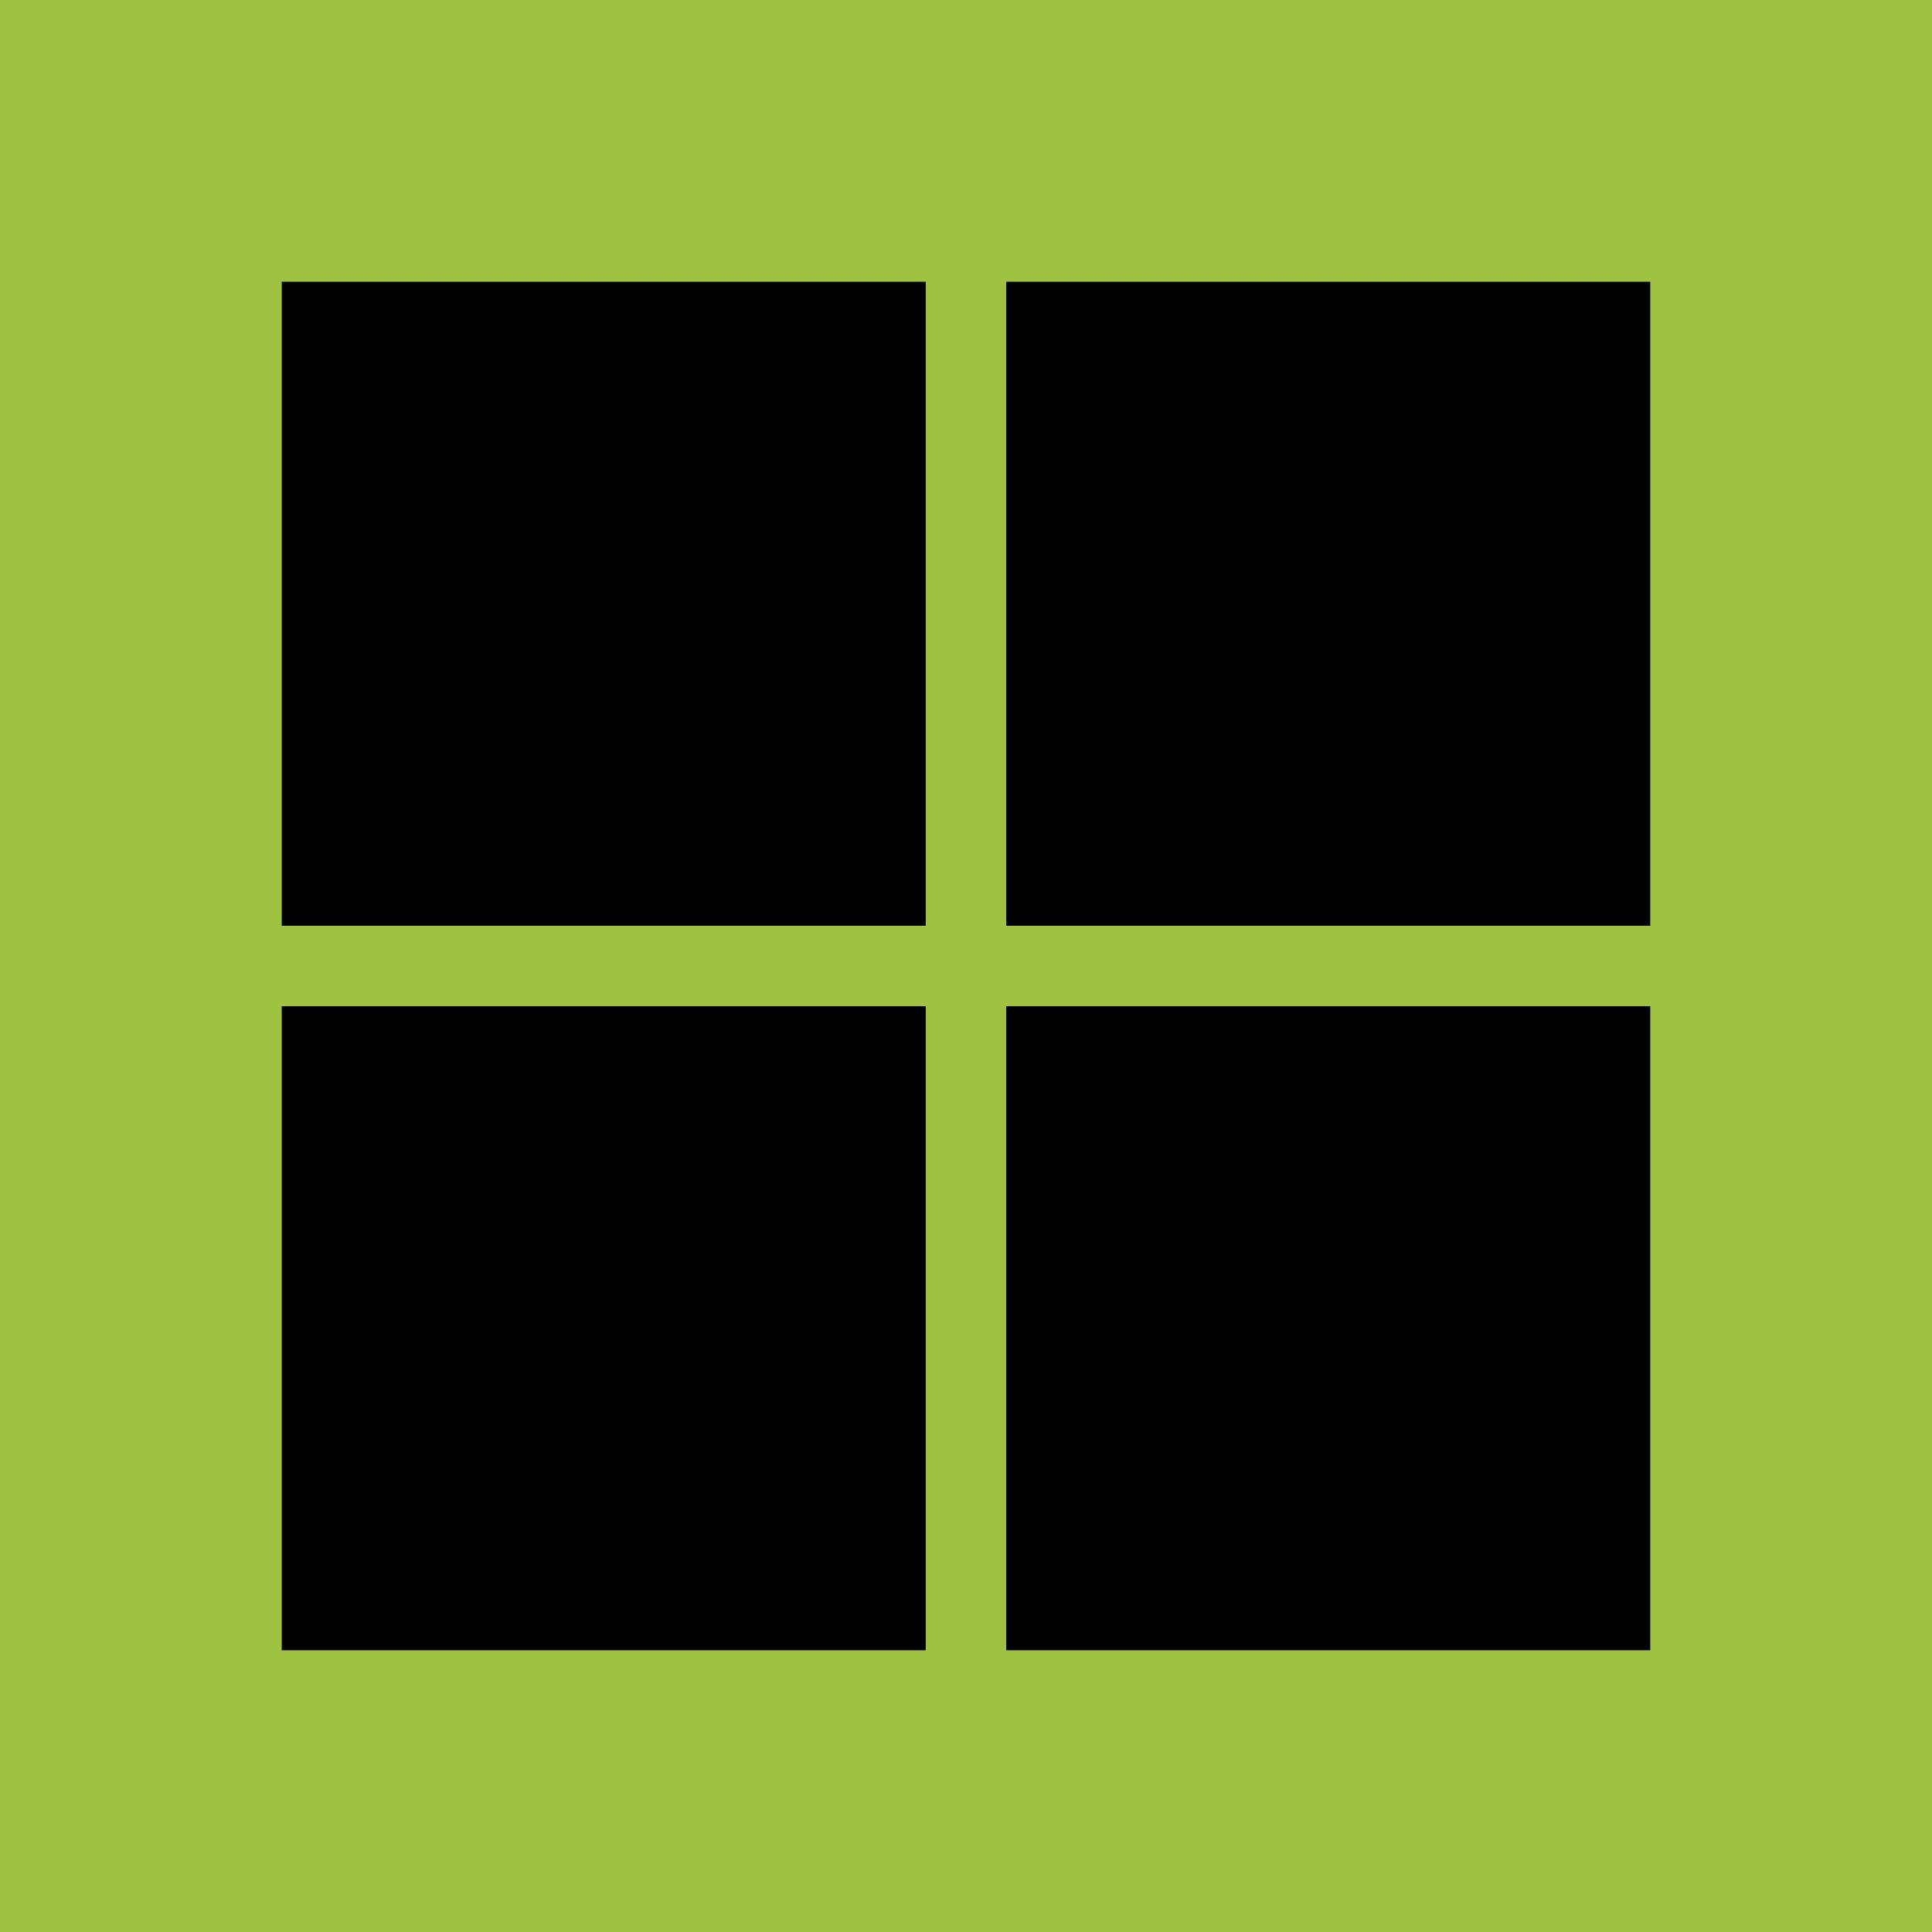
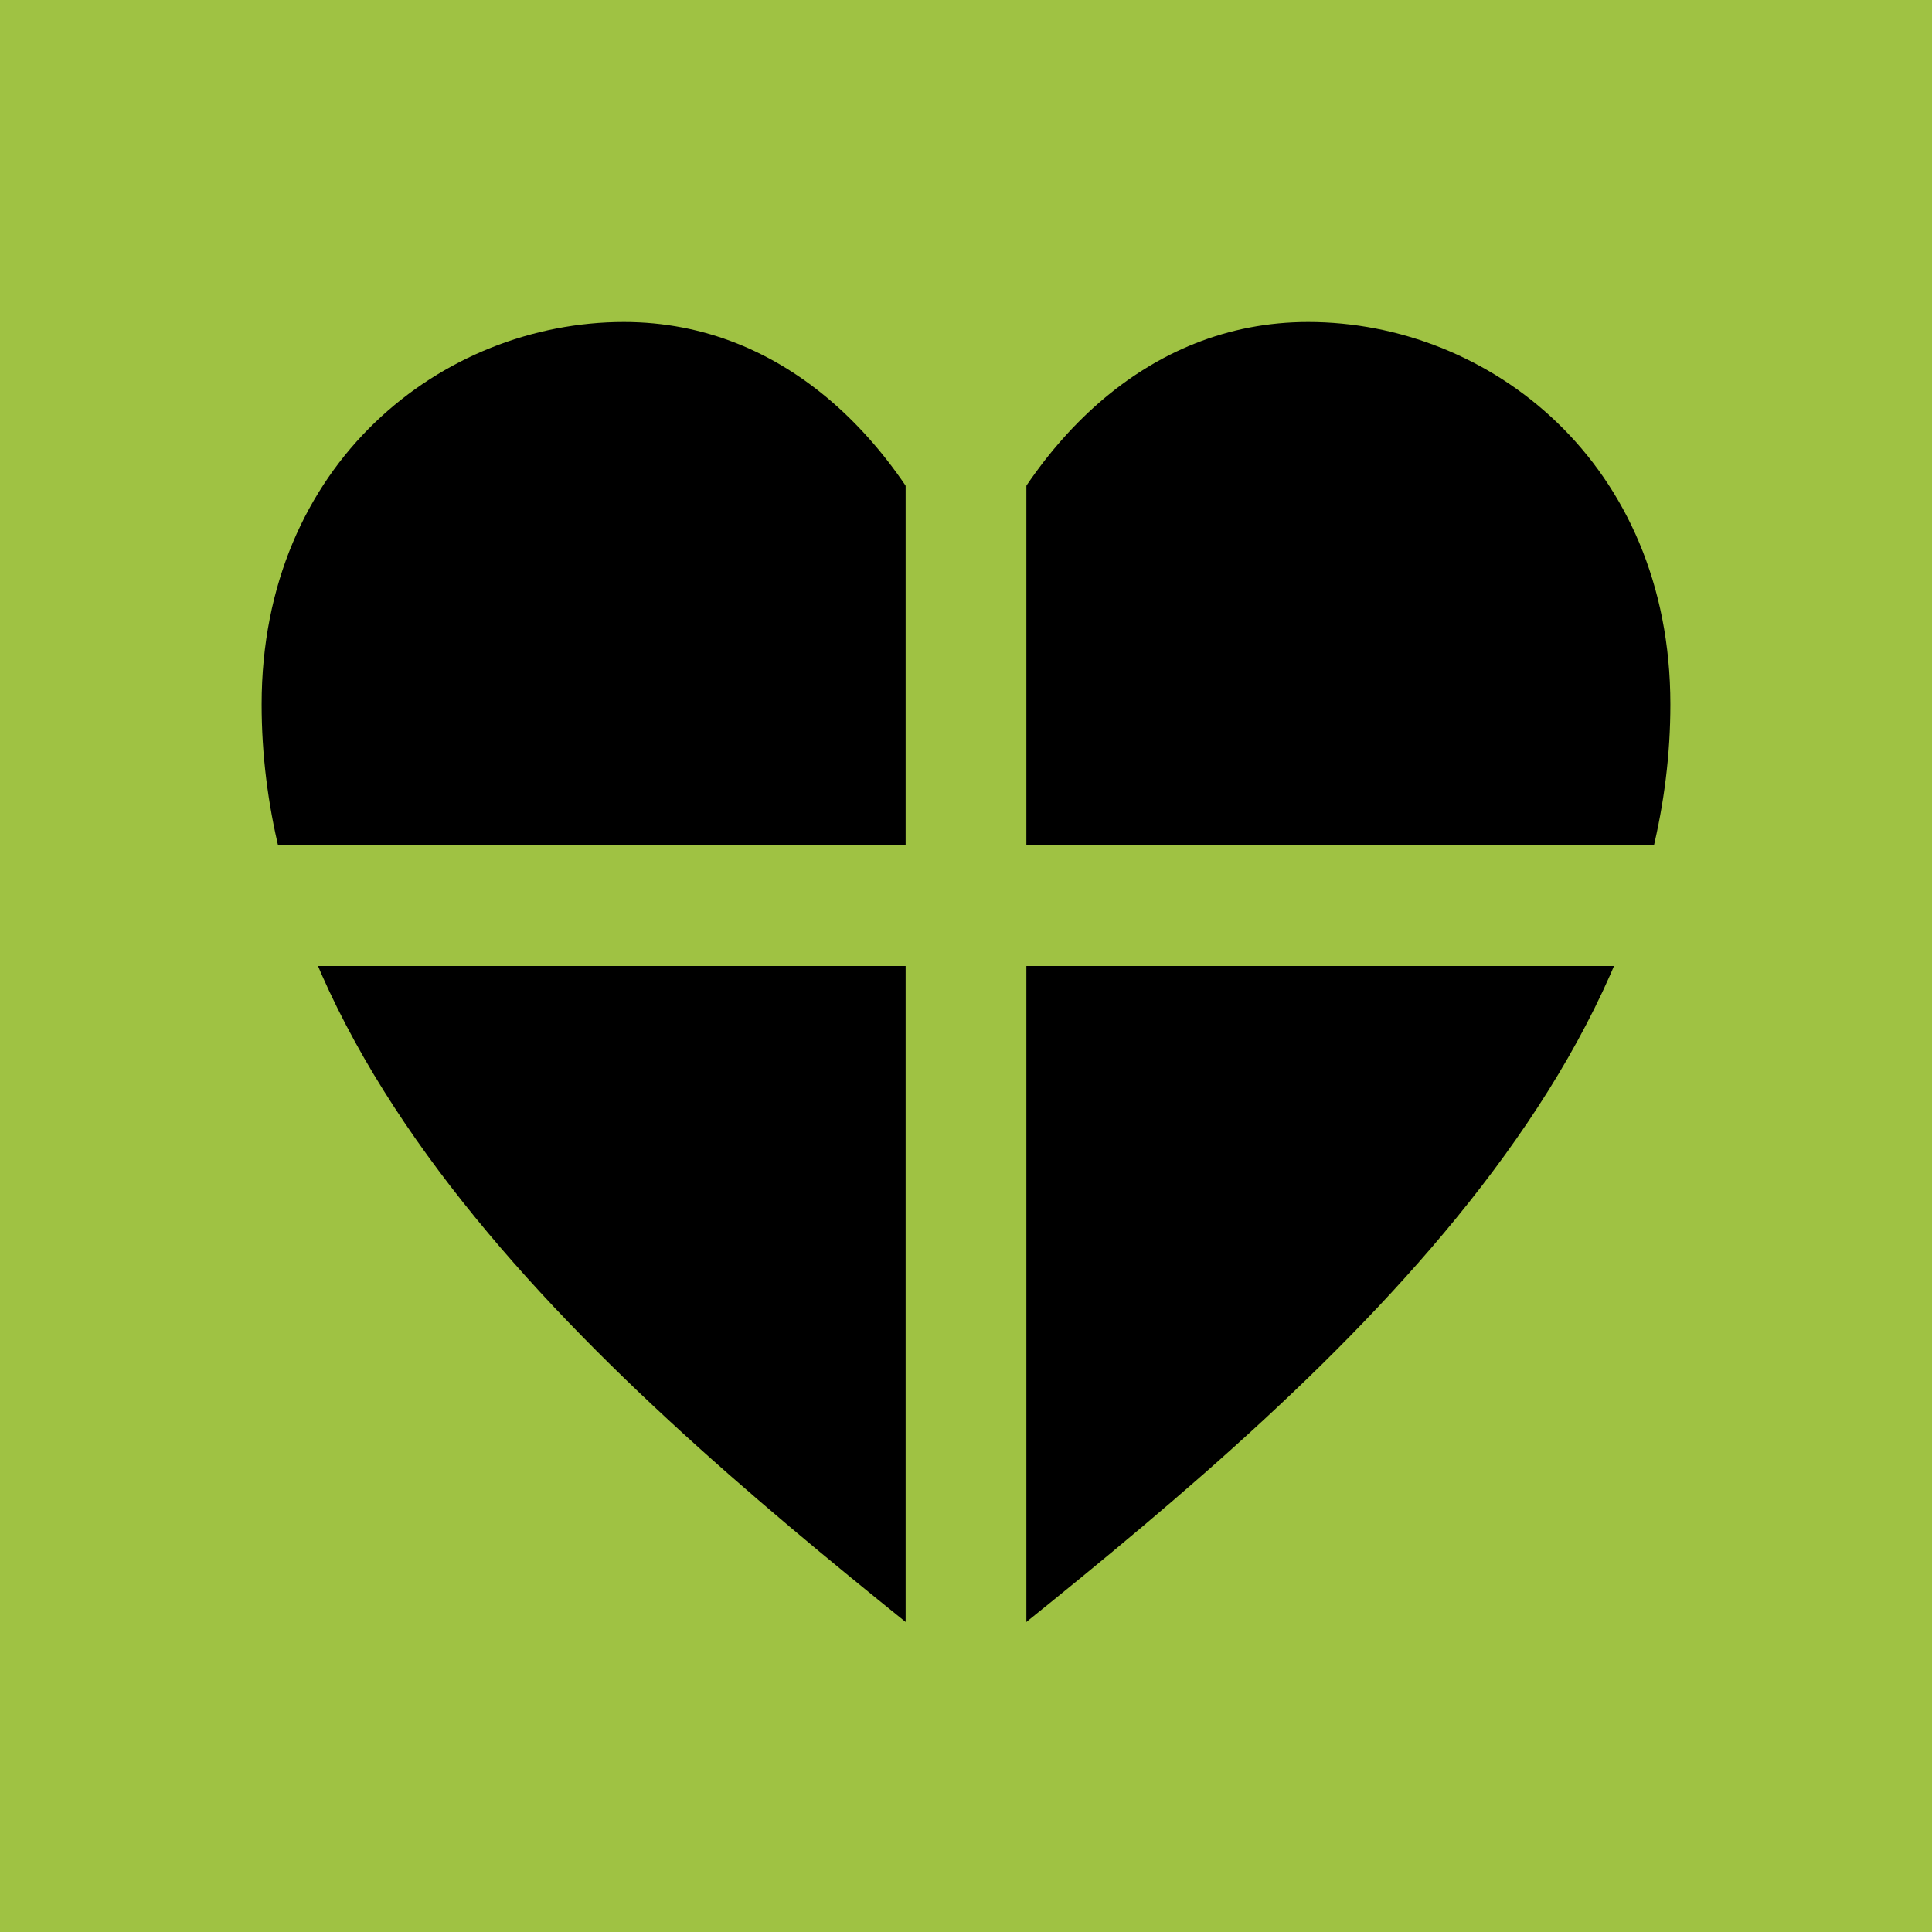
<svg xmlns="http://www.w3.org/2000/svg" viewBox="0 0 96 96" width="96" height="96">
+   <defs>
+     <mask id="ds-hf">
+       <rect width="96" height="96" fill="#fff" />
+       <rect x="45" y="14" width="6" height="71" fill="#000" />
+       <rect x="10" y="42" width="76" height="6" fill="#000" />
+     </mask>
+   </defs>
  <rect x="0" y="0" width="96" height="96" fill="#9fc243" />
-   <rect x="14" y="14" width="32" height="32" fill="#000000" />
-   <rect x="50" y="14" width="32" height="32" fill="#000000" />
-   <rect x="14" y="50" width="32" height="32" fill="#000000" />
-   <rect x="50" y="50" width="32" height="32" fill="#000000" />
+   <path d="M48,83 C33,71 13,55 13,35 C13,23 22,16 31,16 C39,16 45,22 48,30 C51,22 57,16 65,16 C74,16 83,23 83,35 C83,55 63,71 48,83 Z" fill="#000000" mask="url(#ds-hf)" />
</svg>
